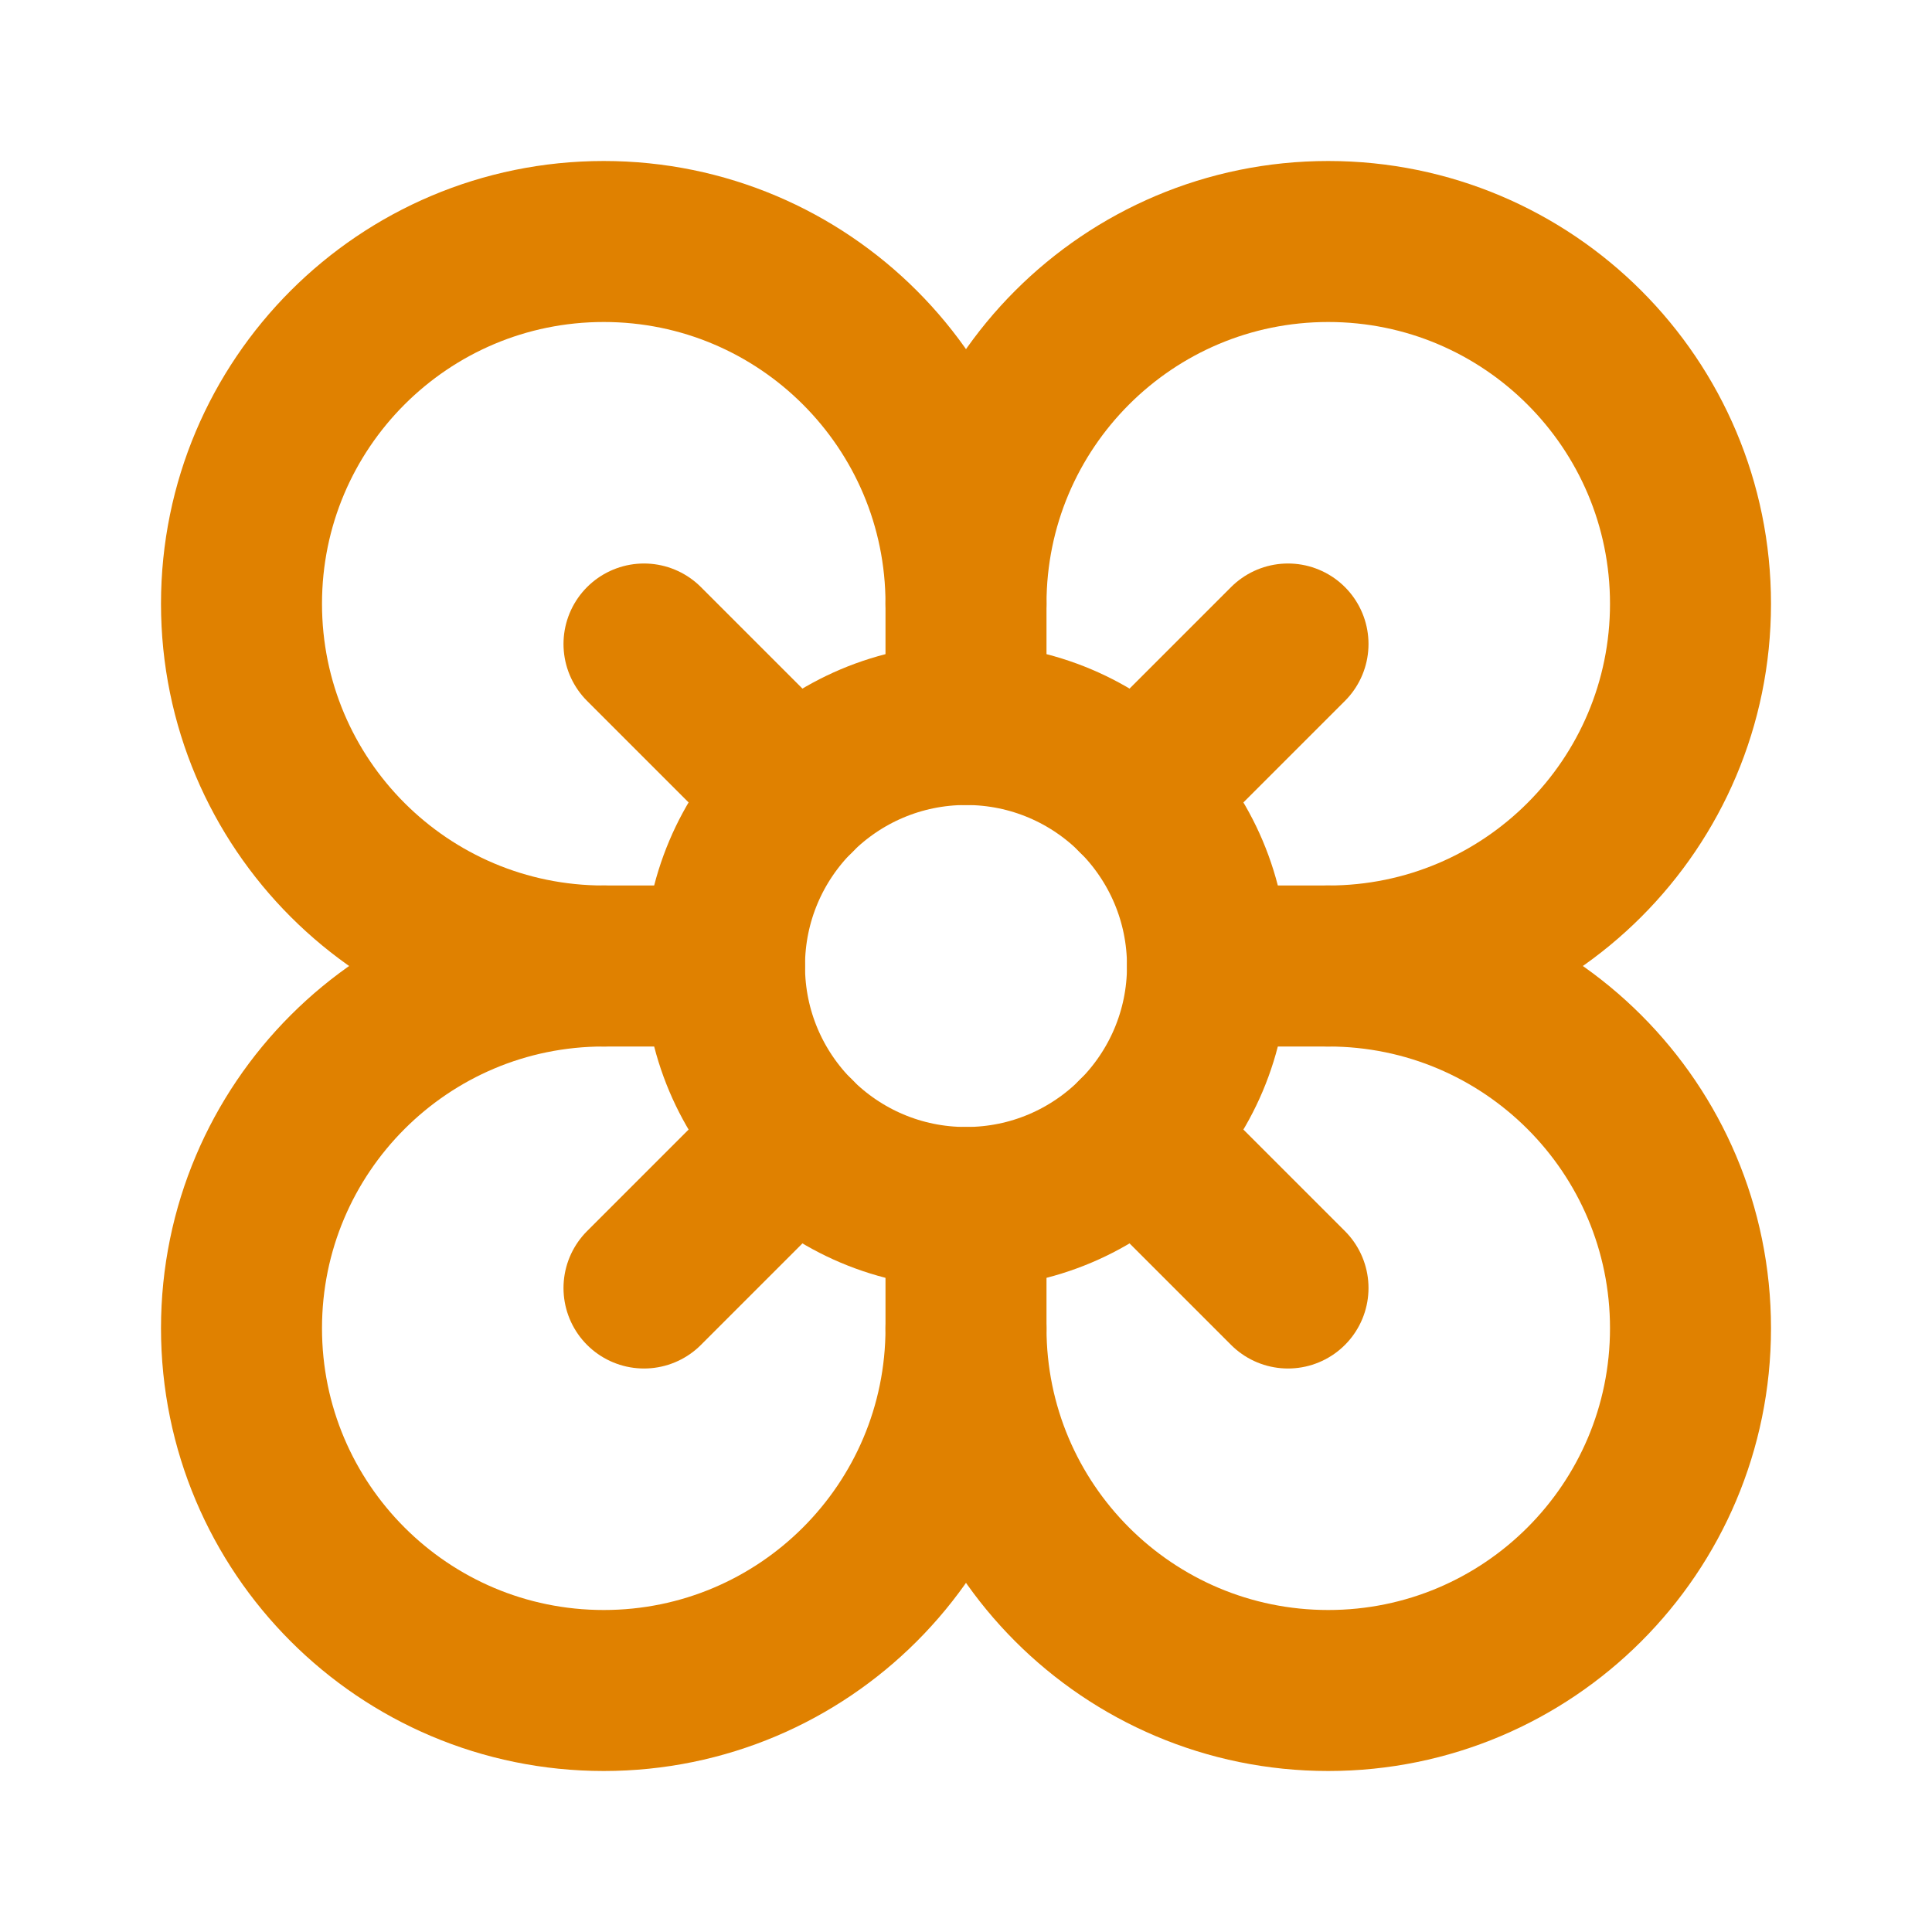
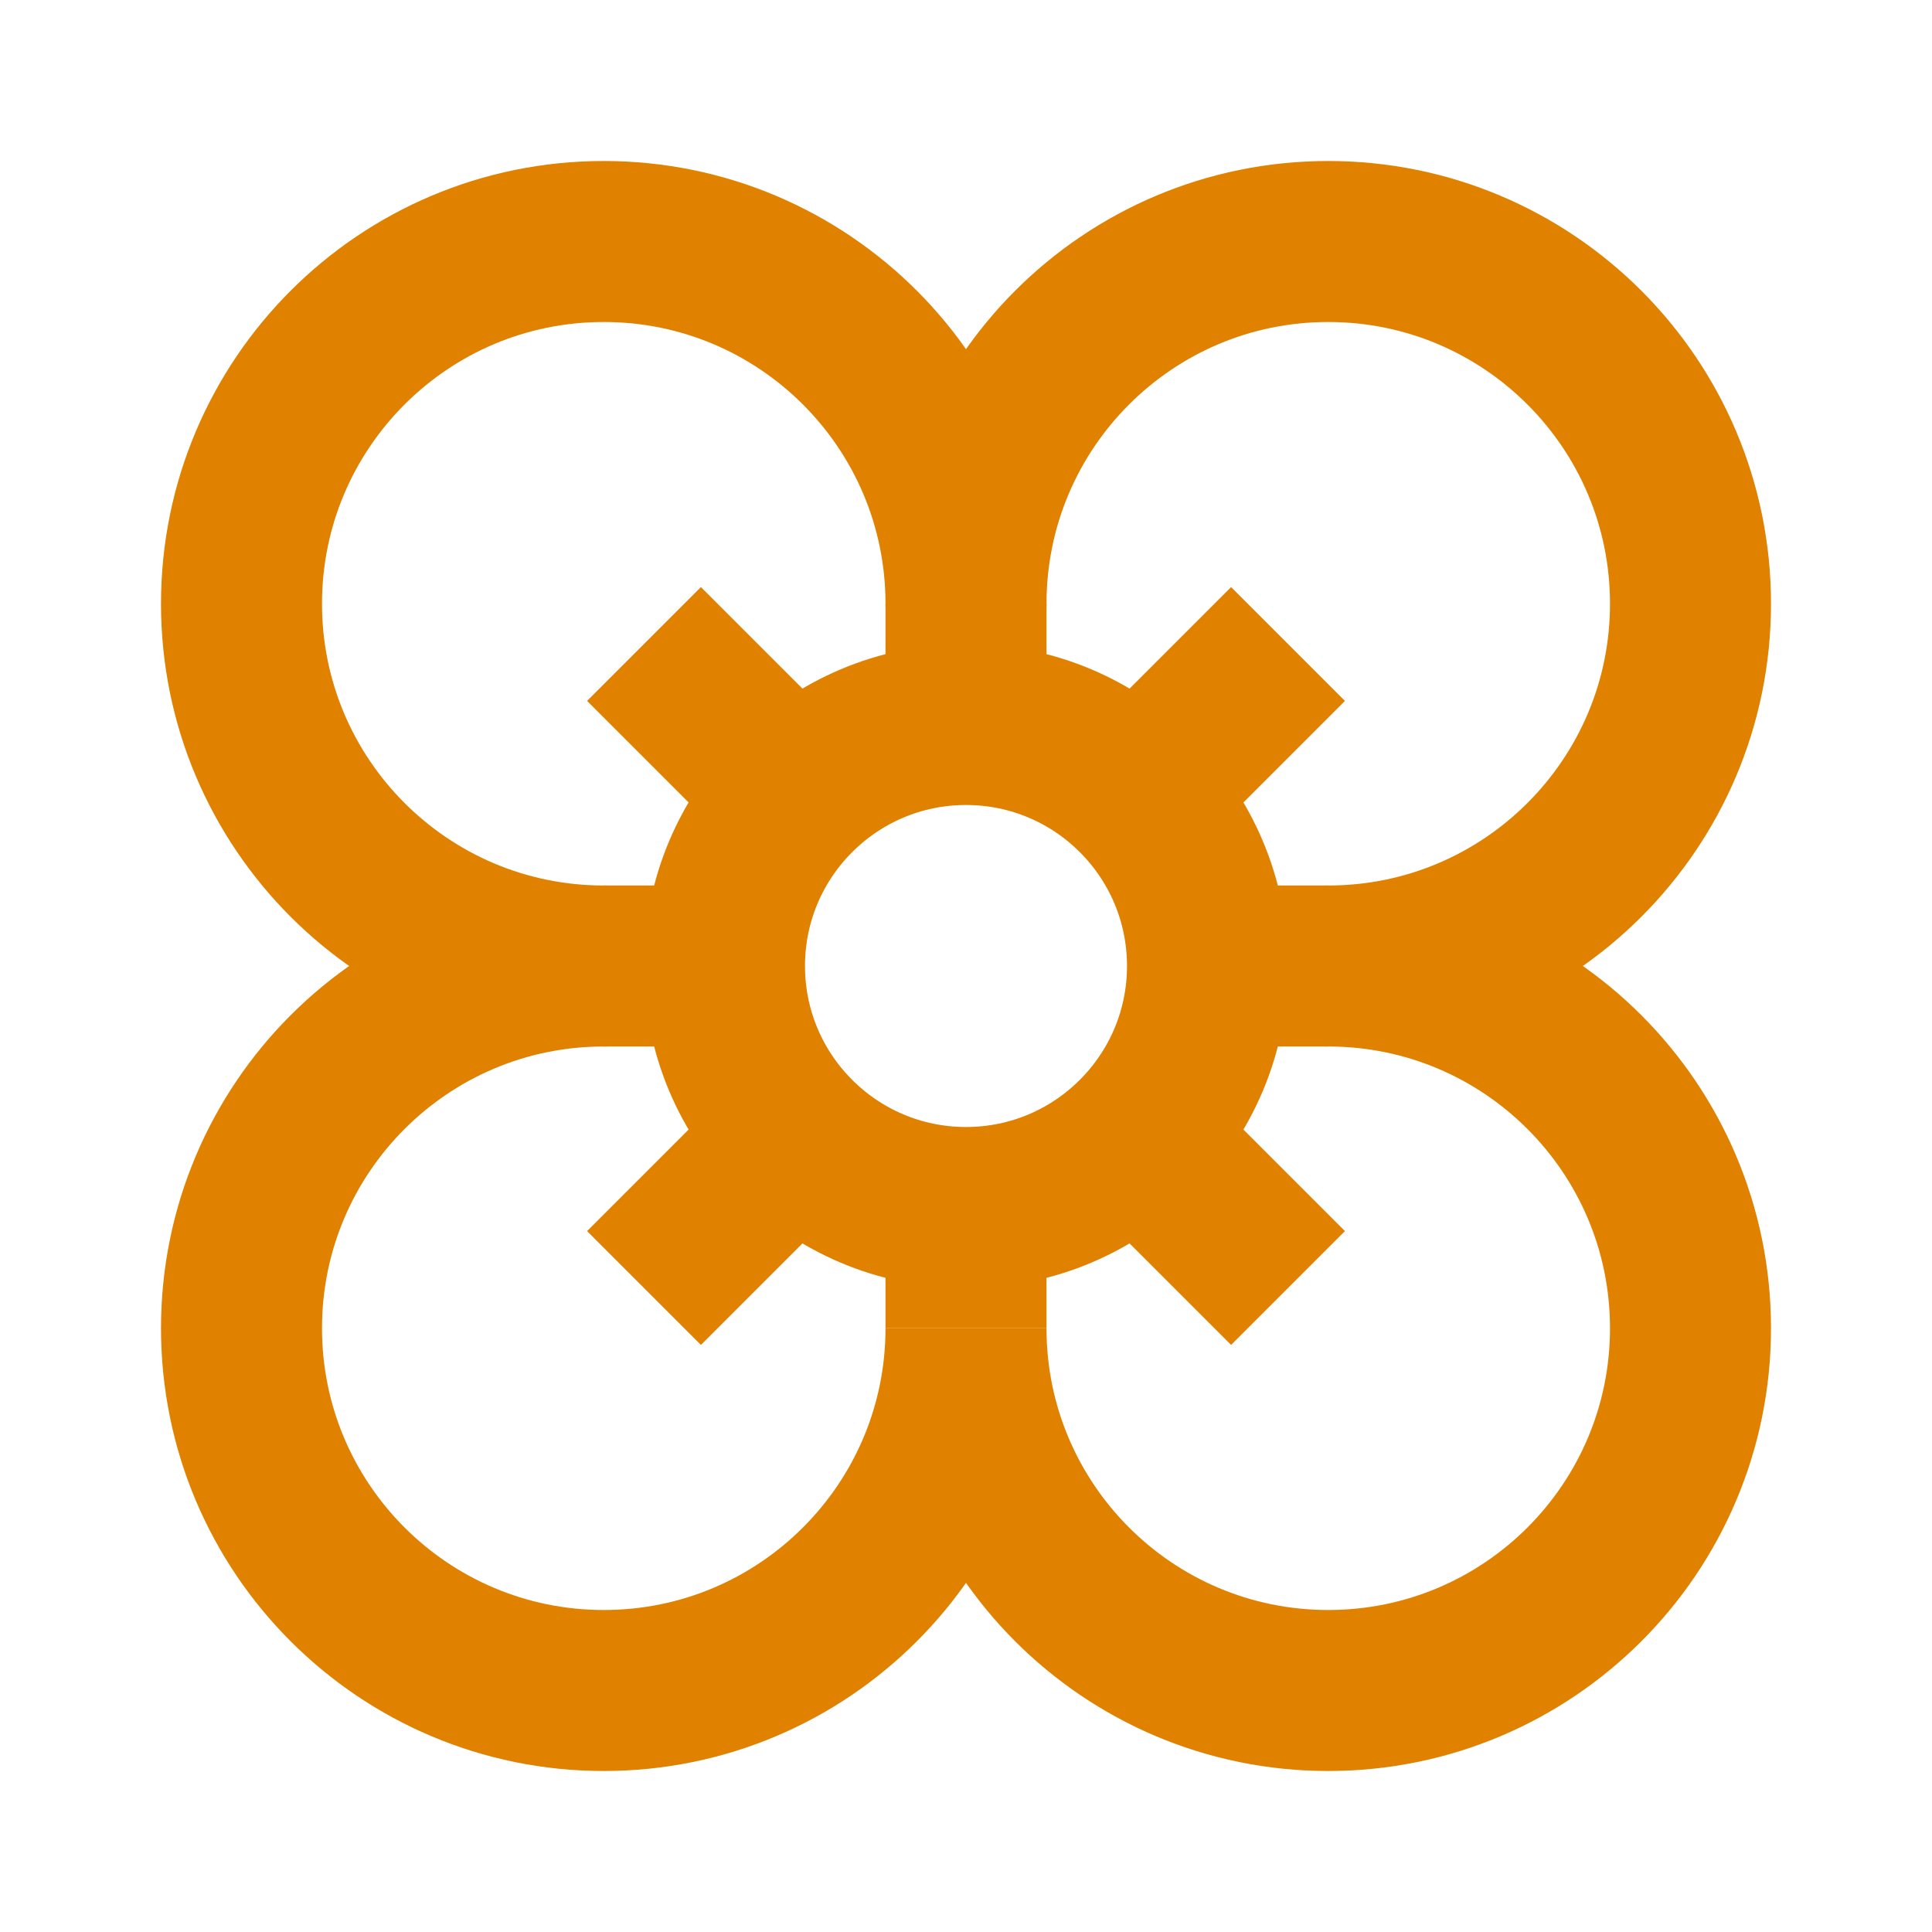
- <svg xmlns="http://www.w3.org/2000/svg" width="24" height="24" viewBox="0 0 24 24" fill="none" stroke="#e08100" stroke-width="2" stroke-linecap="round" stroke-linejoin="round" class="lucide lucide-flower">
+ <svg xmlns="http://www.w3.org/2000/svg" width="24" height="24" viewBox="0 0 24 24" fill="none" stroke="#e08100" stroke-width="2" strokeLinecap="round" stroke-linejoin="round" class="lucide lucide-flower">
  <circle cx="12" cy="12" r="3" />
  <path d="M12 16.5A4.5 4.5 0 1 1 7.5 12 4.5 4.5 0 1 1 12 7.5a4.5 4.5 0 1 1 4.5 4.5 4.5 4.5 0 1 1-4.5 4.5" />
  <path d="M12 7.5V9" />
  <path d="M7.5 12H9" />
  <path d="M16.5 12H15" />
  <path d="M12 16.5V15" />
  <path d="m8 8 1.88 1.88" />
  <path d="M14.12 9.88 16 8" />
  <path d="m8 16 1.88-1.88" />
  <path d="M14.12 14.12 16 16" />
</svg>
